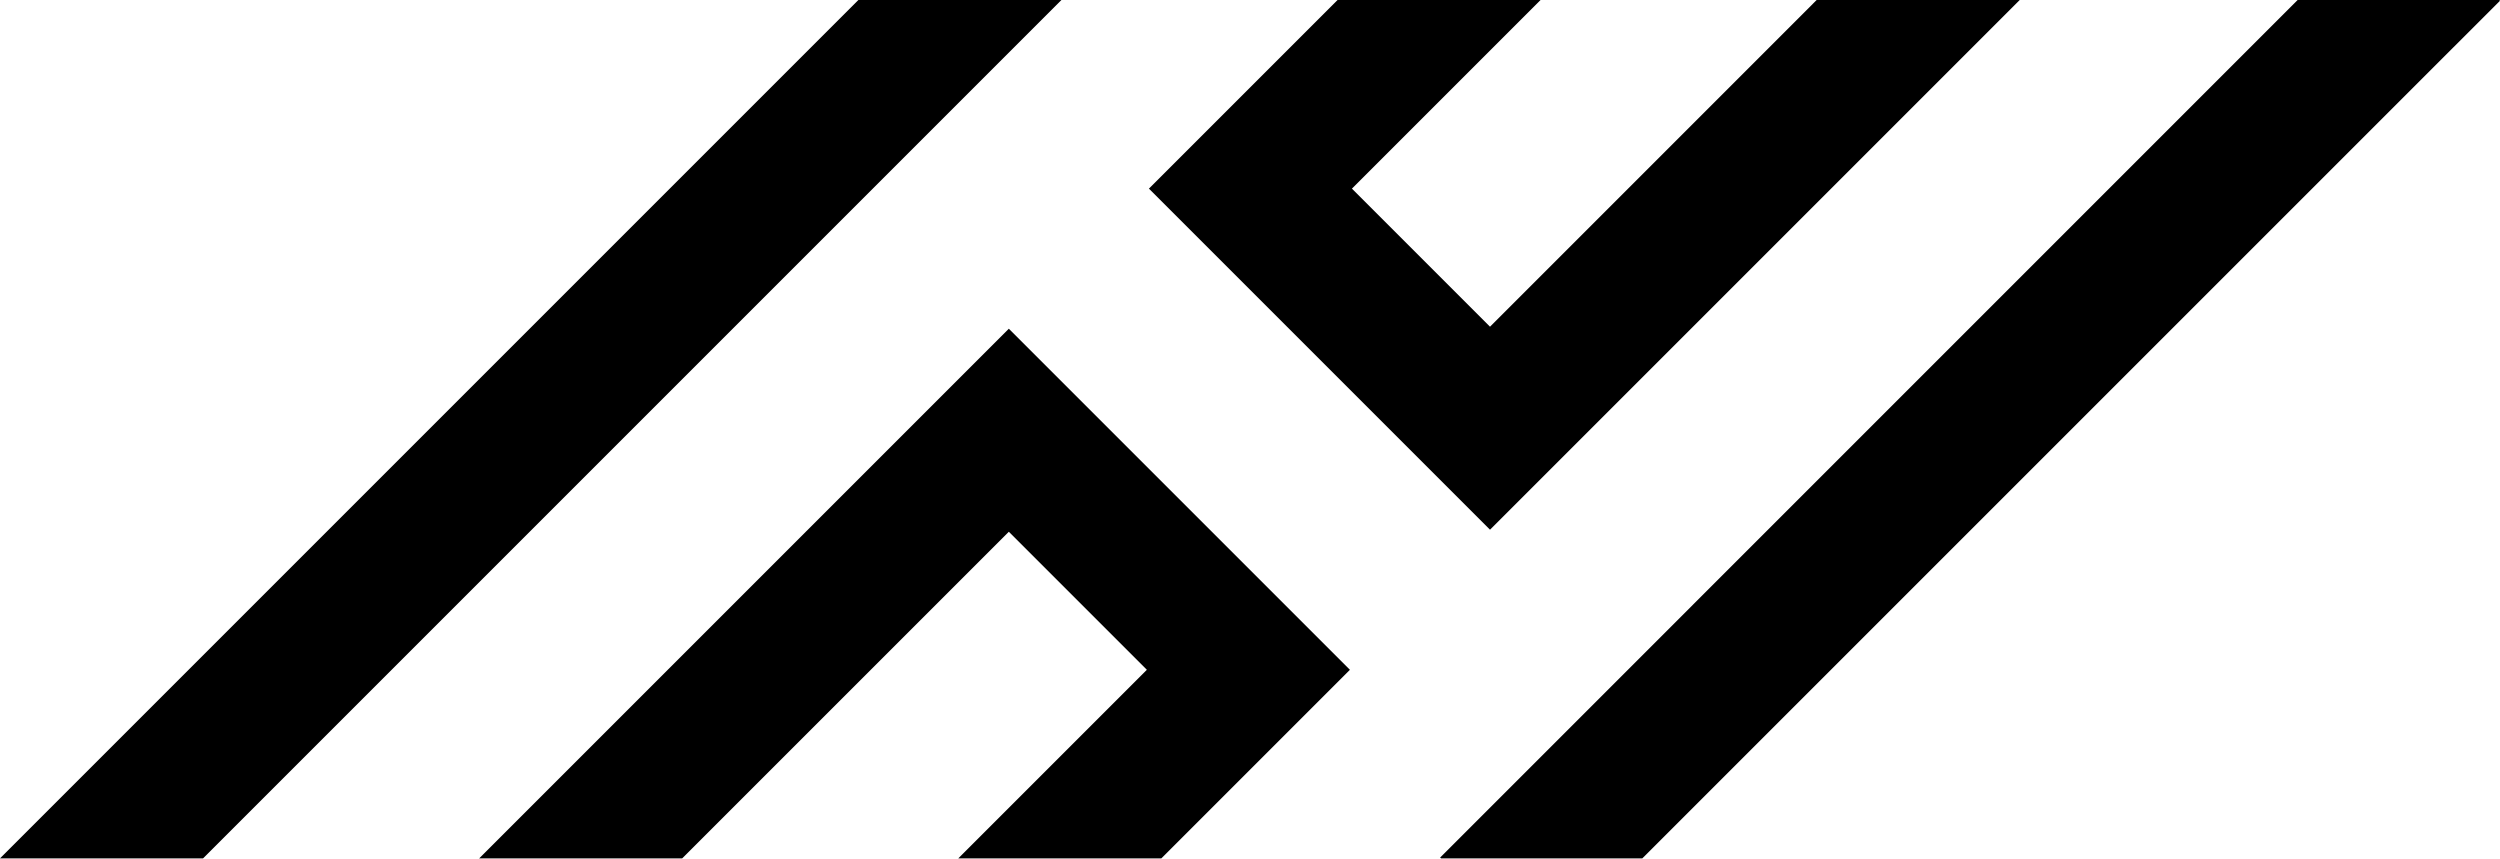
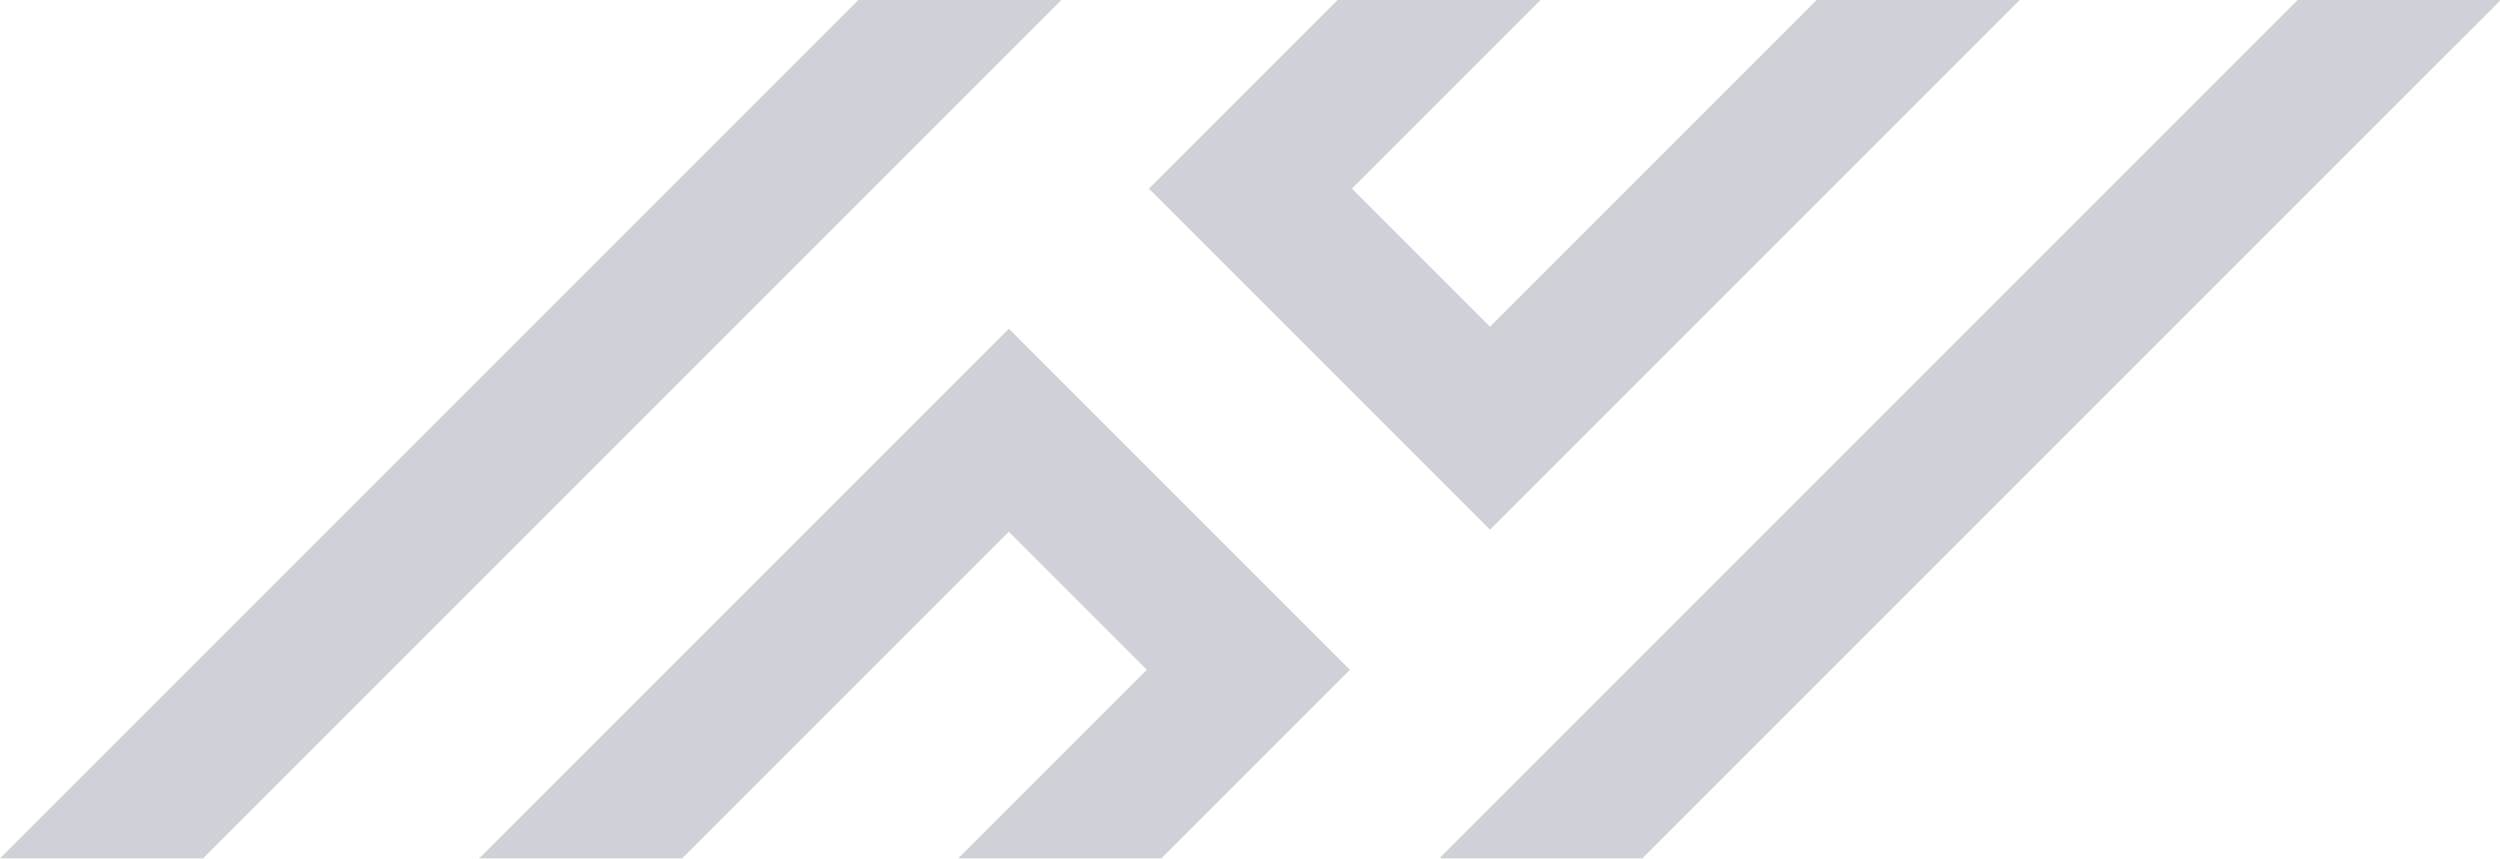
<svg xmlns="http://www.w3.org/2000/svg" viewBox="0 0 474.88 163.05">
  <g id="Layer_2" data-name="Layer 2">
    <g id="Layer_1-2" data-name="Layer 1">
-       <polygon points="383.65 0 283.03 100.62 218.24 35.83 254.07 0 292.63 0 256.8 35.83 283.03 62.06 345.08 0 383.65 0" />
-       <polygon points="256.42 127.23 220.6 163.05 182.03 163.05 217.85 127.23 191.63 101.01 129.58 163.05 91.02 163.05 191.63 62.44 256.42 127.23" />
-       <polygon points="474.88 0.14 311.96 163.05 273.72 163.05 273.56 162.89 436.44 0 474.74 0 474.88 0.14" />
-       <polygon points="201.62 0 38.57 163.05 0 163.05 163.05 0 201.62 0" />
+       <polygon fill="#D0D1D8" points="383.65 0 283.03 100.62 218.24 35.83 254.07 0 292.63 0 256.8 35.83 283.03 62.06 345.08 0 383.65 0" />
+       <polygon fill="#D0D1D8" points="256.42 127.23 220.6 163.05 182.03 163.05 217.85 127.23 191.63 101.01 129.58 163.05 91.02 163.05 191.63 62.44 256.42 127.23" />
+       <polygon fill="#D0D1D8" points="474.88 0.14 311.96 163.05 273.72 163.05 273.56 162.89 436.44 0 474.74 0 474.88 0.14" />
+       <polygon fill="#D0D1D8" points="201.62 0 38.57 163.05 0 163.05 163.05 0 201.62 0" />
    </g>
  </g>
</svg>
